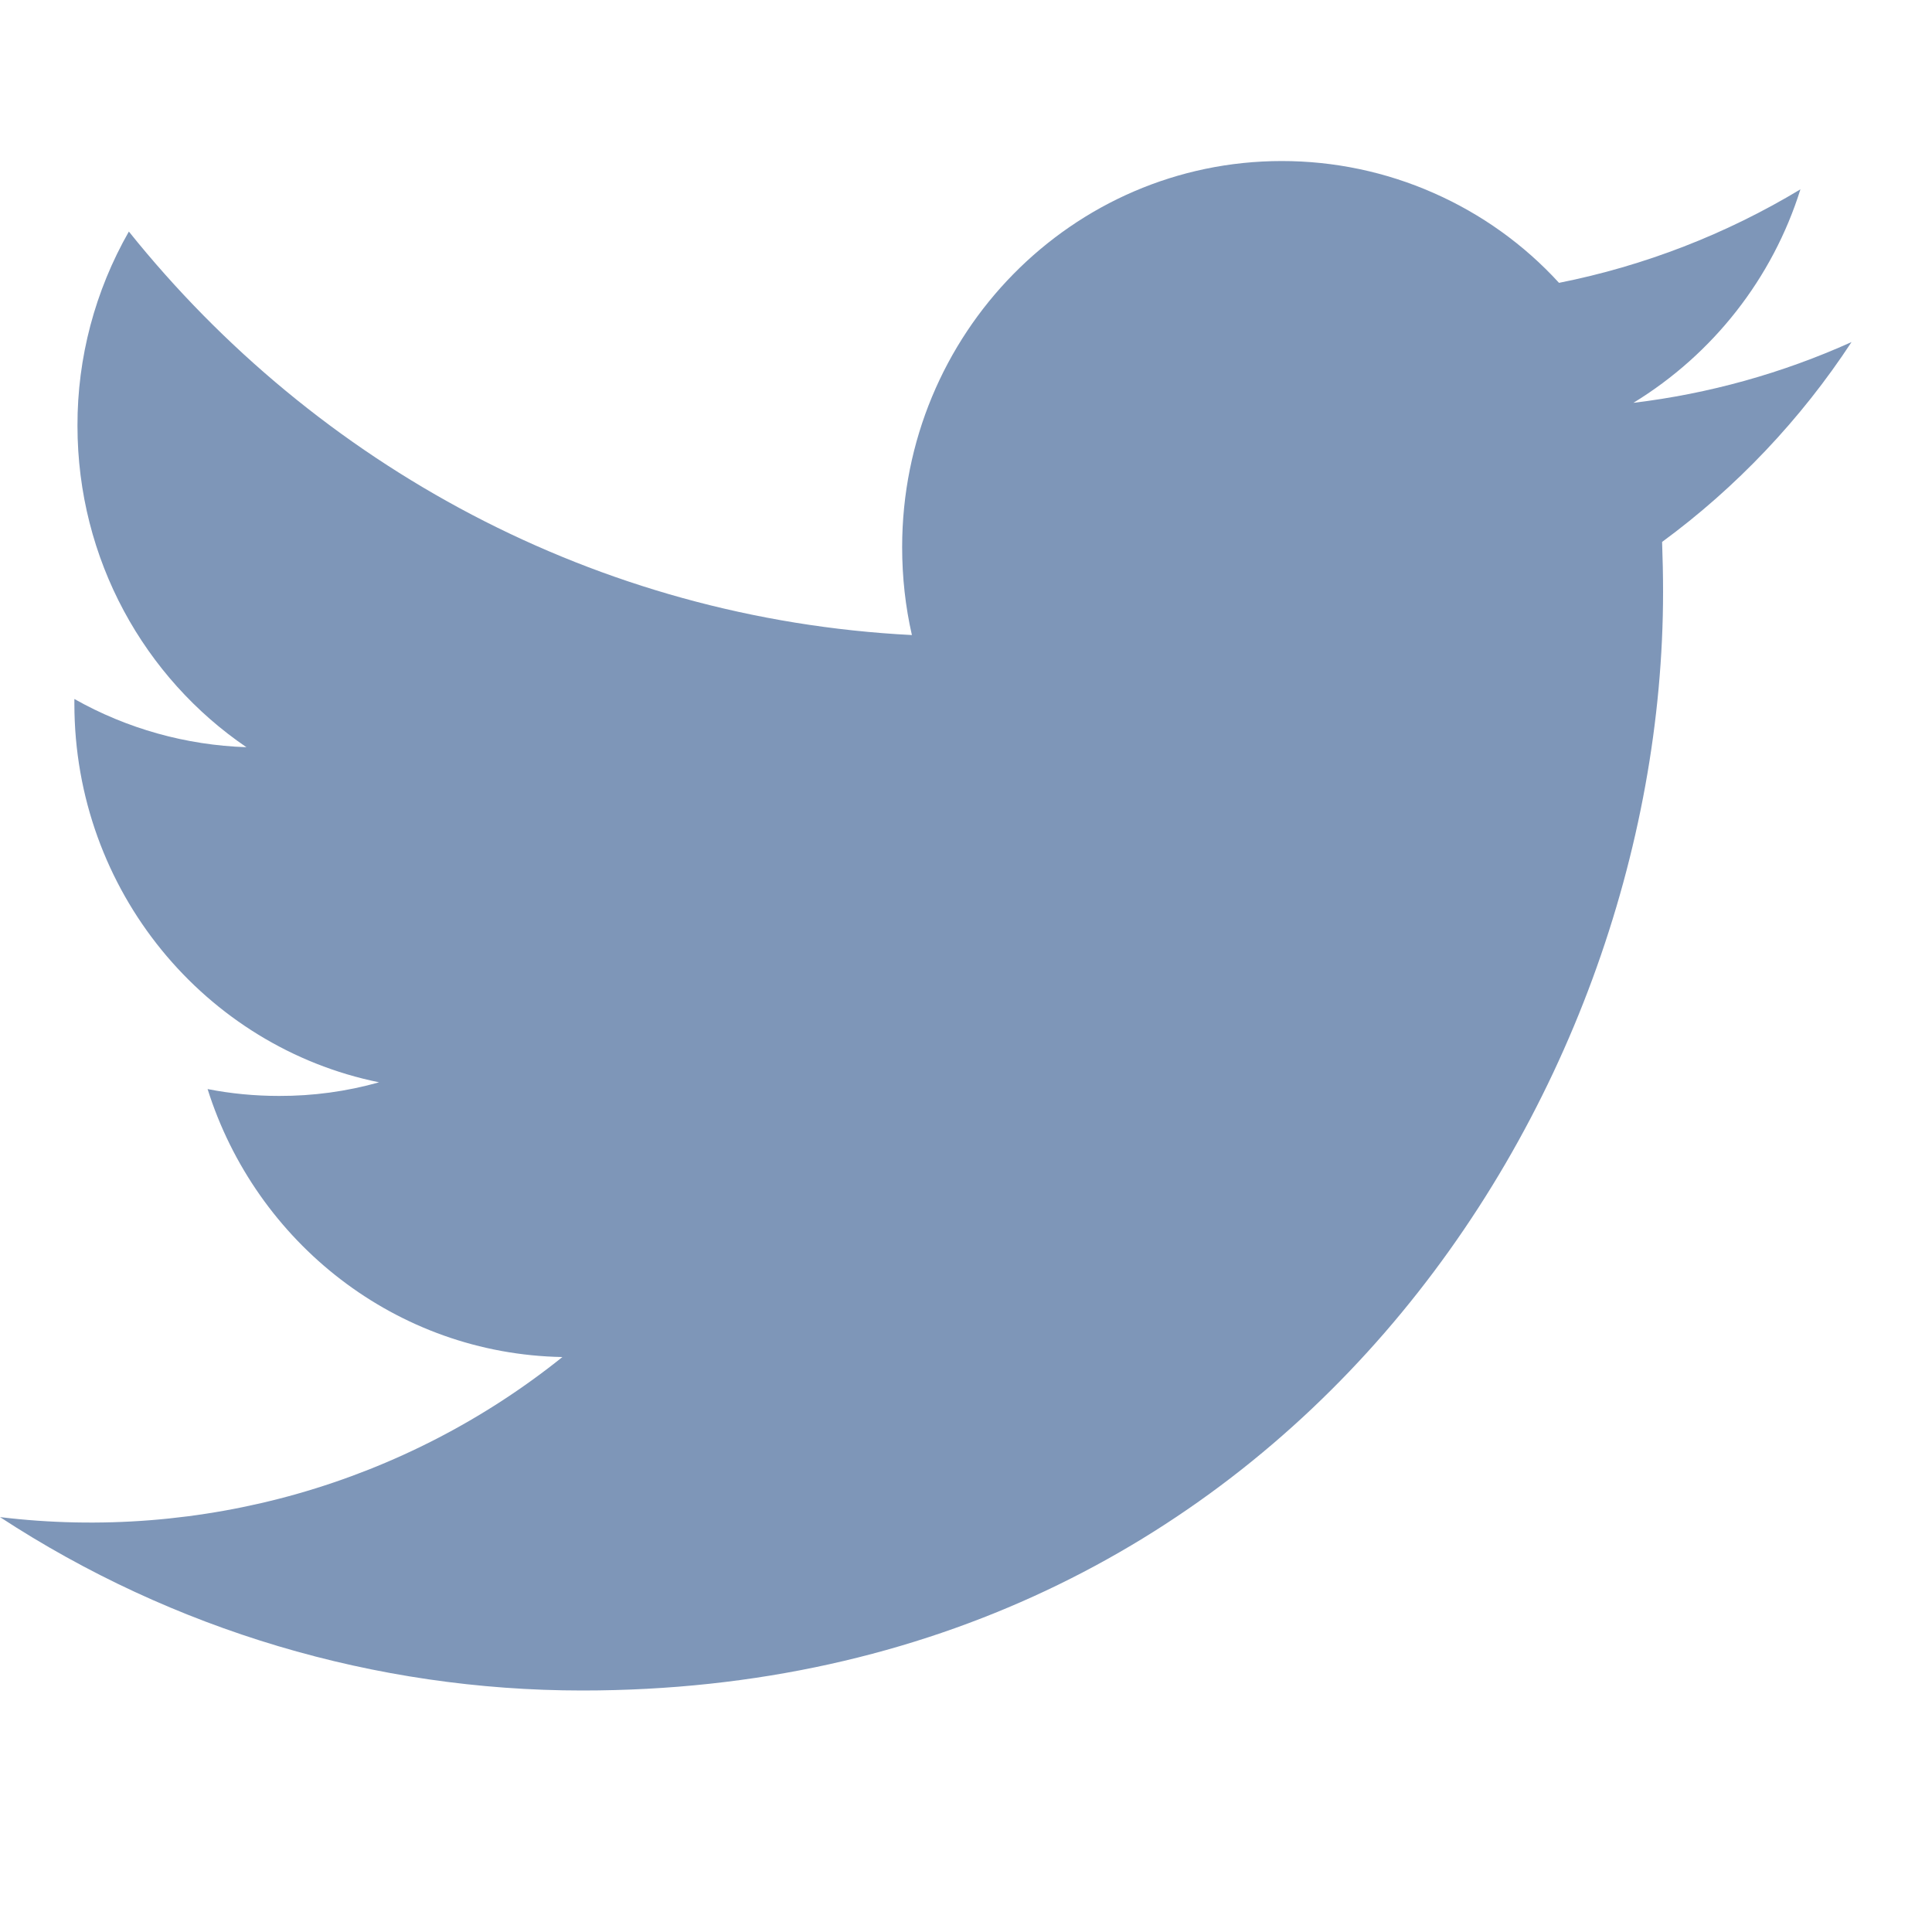
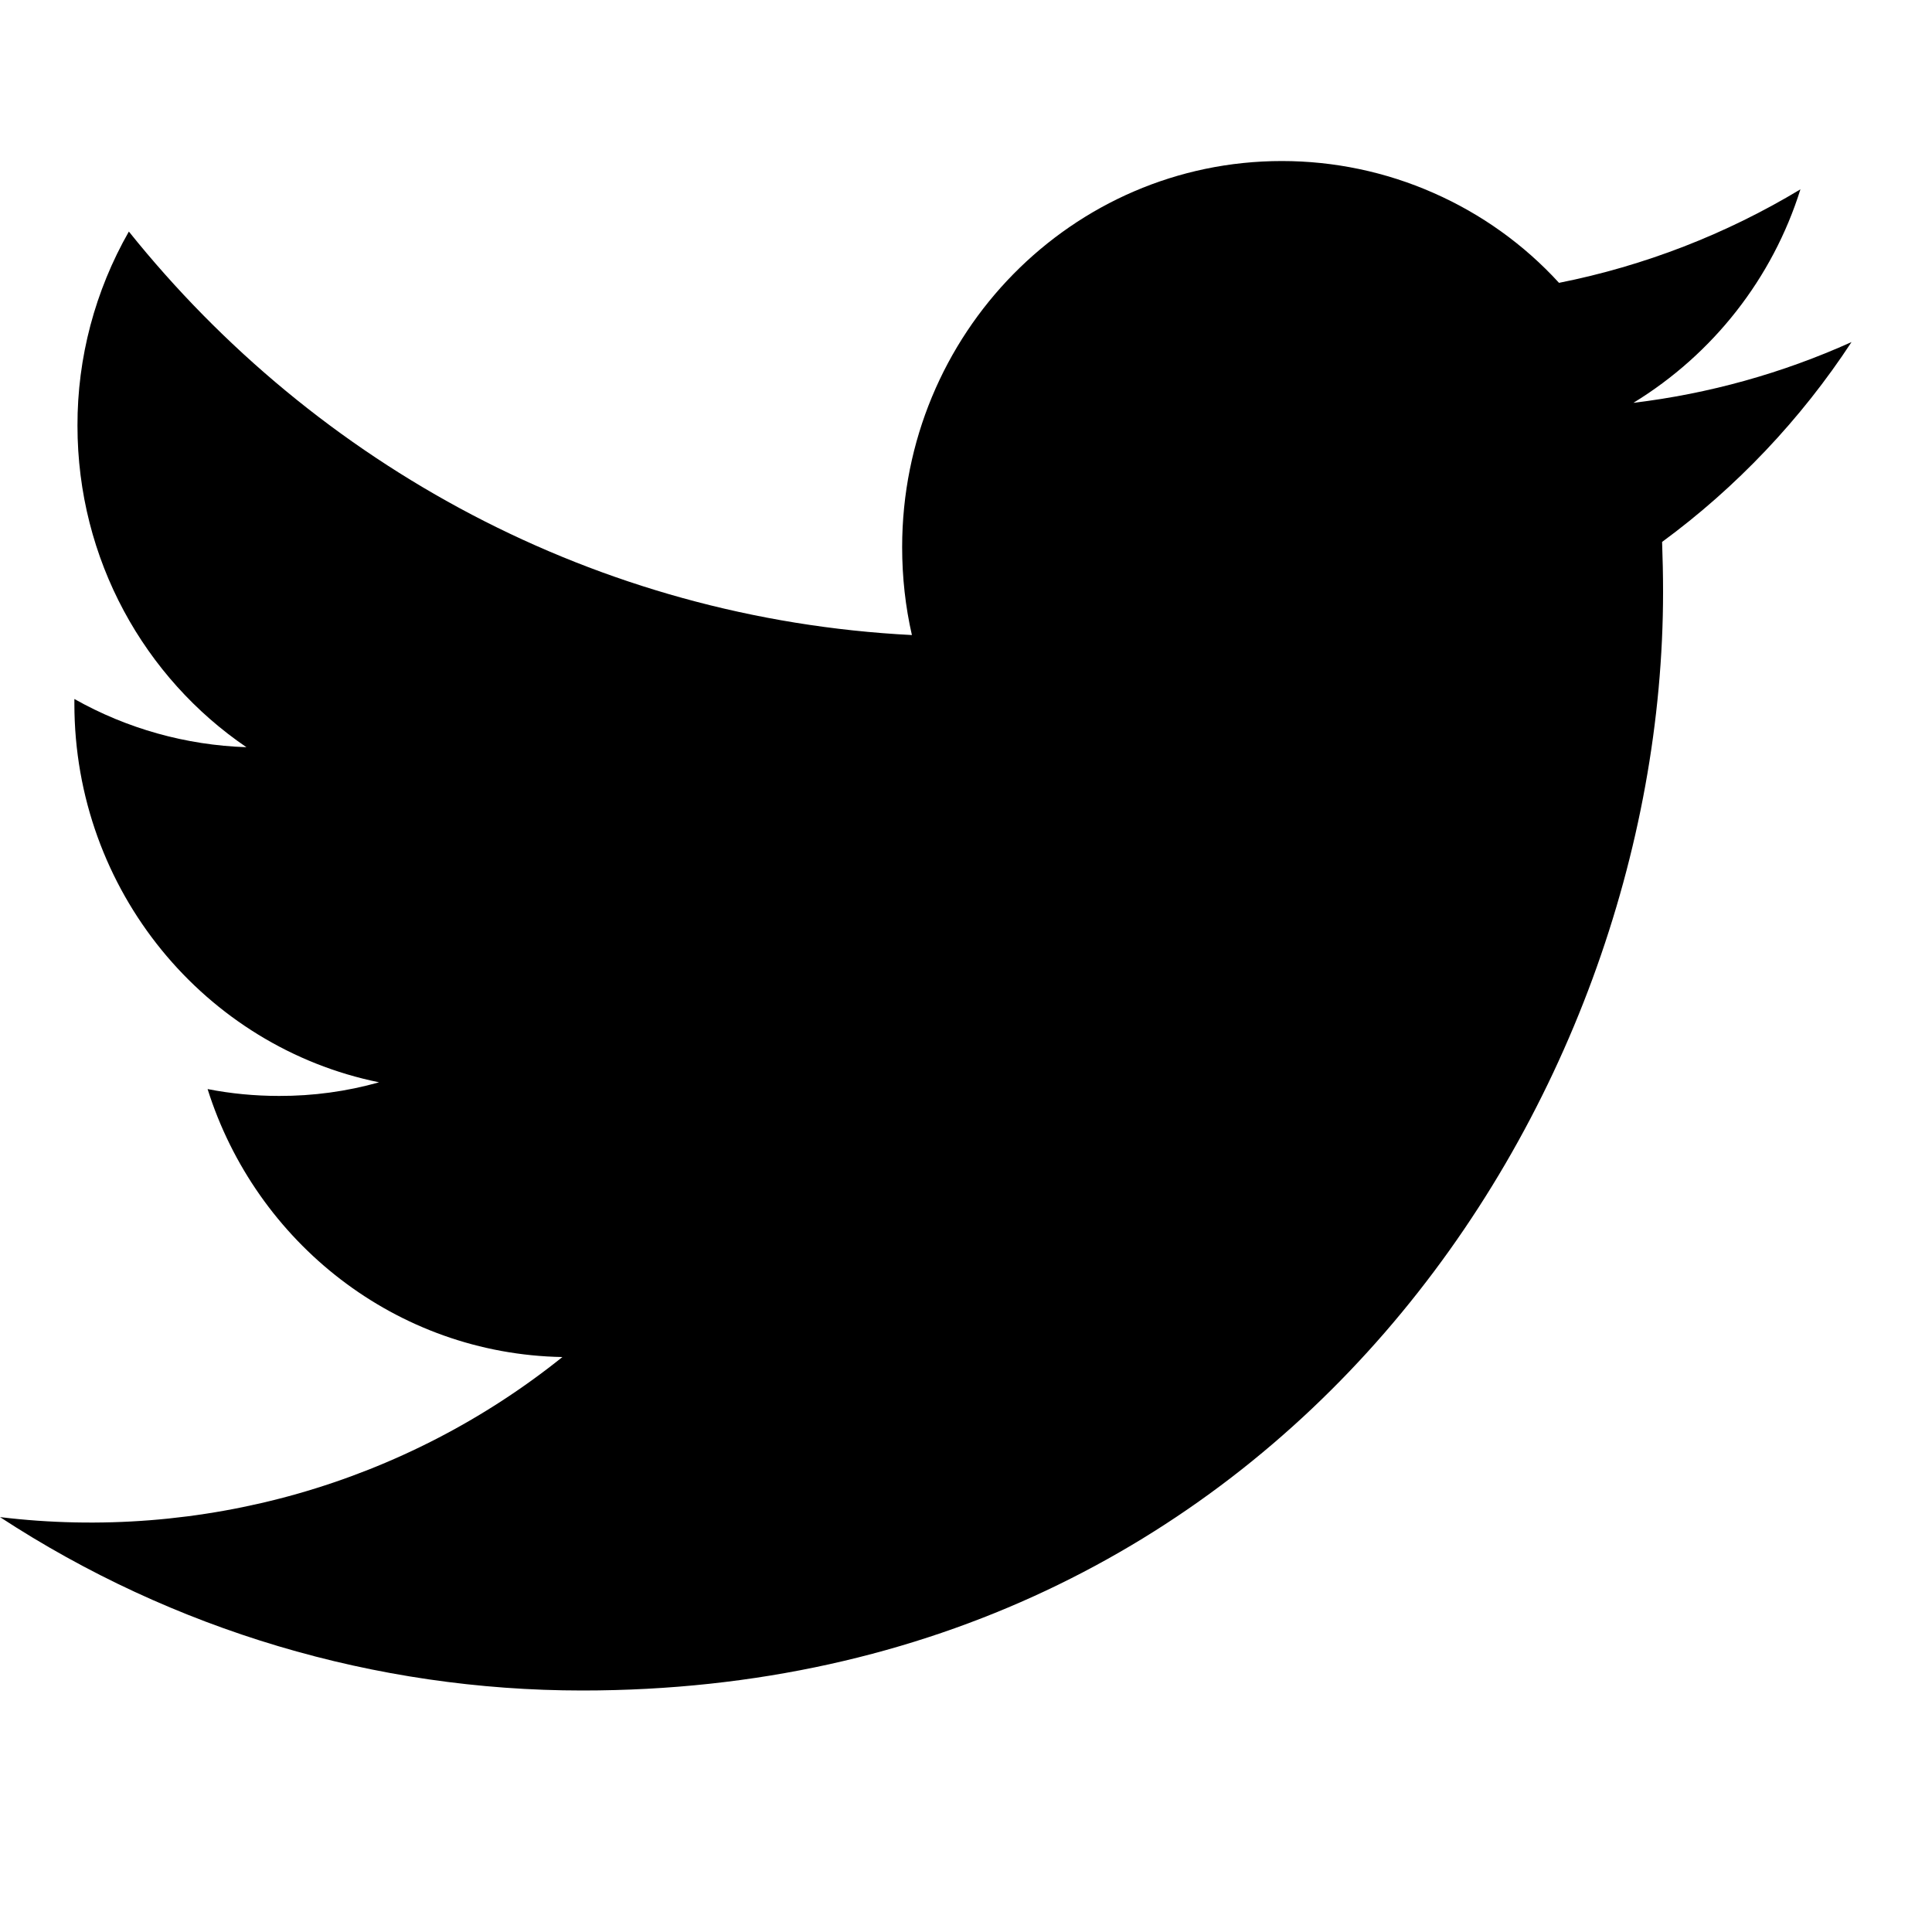
- <svg xmlns="http://www.w3.org/2000/svg" viewBox="0 0 20 20" fill="#7E96B8">
+ <svg xmlns="http://www.w3.org/2000/svg" viewBox="0 0 20 20">
  <path d="M19.167 3.541C18.451 3.864 17.69 4.076 16.909 4.17C17.736 3.664 18.35 2.879 18.638 1.96C17.868 2.424 17.023 2.752 16.139 2.928C15.776 2.531 15.333 2.214 14.839 1.997C14.345 1.779 13.81 1.667 13.27 1.667C11.099 1.667 9.339 3.456 9.339 5.664C9.339 5.977 9.373 6.281 9.44 6.574C6.172 6.407 3.274 4.817 1.334 2.397C0.984 3.01 0.8 3.703 0.802 4.407C0.802 5.794 1.497 7.018 2.551 7.735C1.925 7.714 1.314 7.543 0.77 7.236V7.285C0.77 9.222 2.125 10.838 3.924 11.204C3.588 11.299 3.239 11.346 2.889 11.345C2.636 11.345 2.389 11.321 2.149 11.274C2.649 12.862 4.101 14.017 5.822 14.048C5.013 14.697 4.081 15.178 3.081 15.463C2.081 15.747 1.033 15.83 0 15.705C1.789 16.875 3.885 17.5 6.028 17.5C13.262 17.5 17.216 11.411 17.216 6.128C17.216 5.954 17.212 5.78 17.206 5.61C17.974 5.046 18.641 4.343 19.167 3.541Z" />
</svg>
